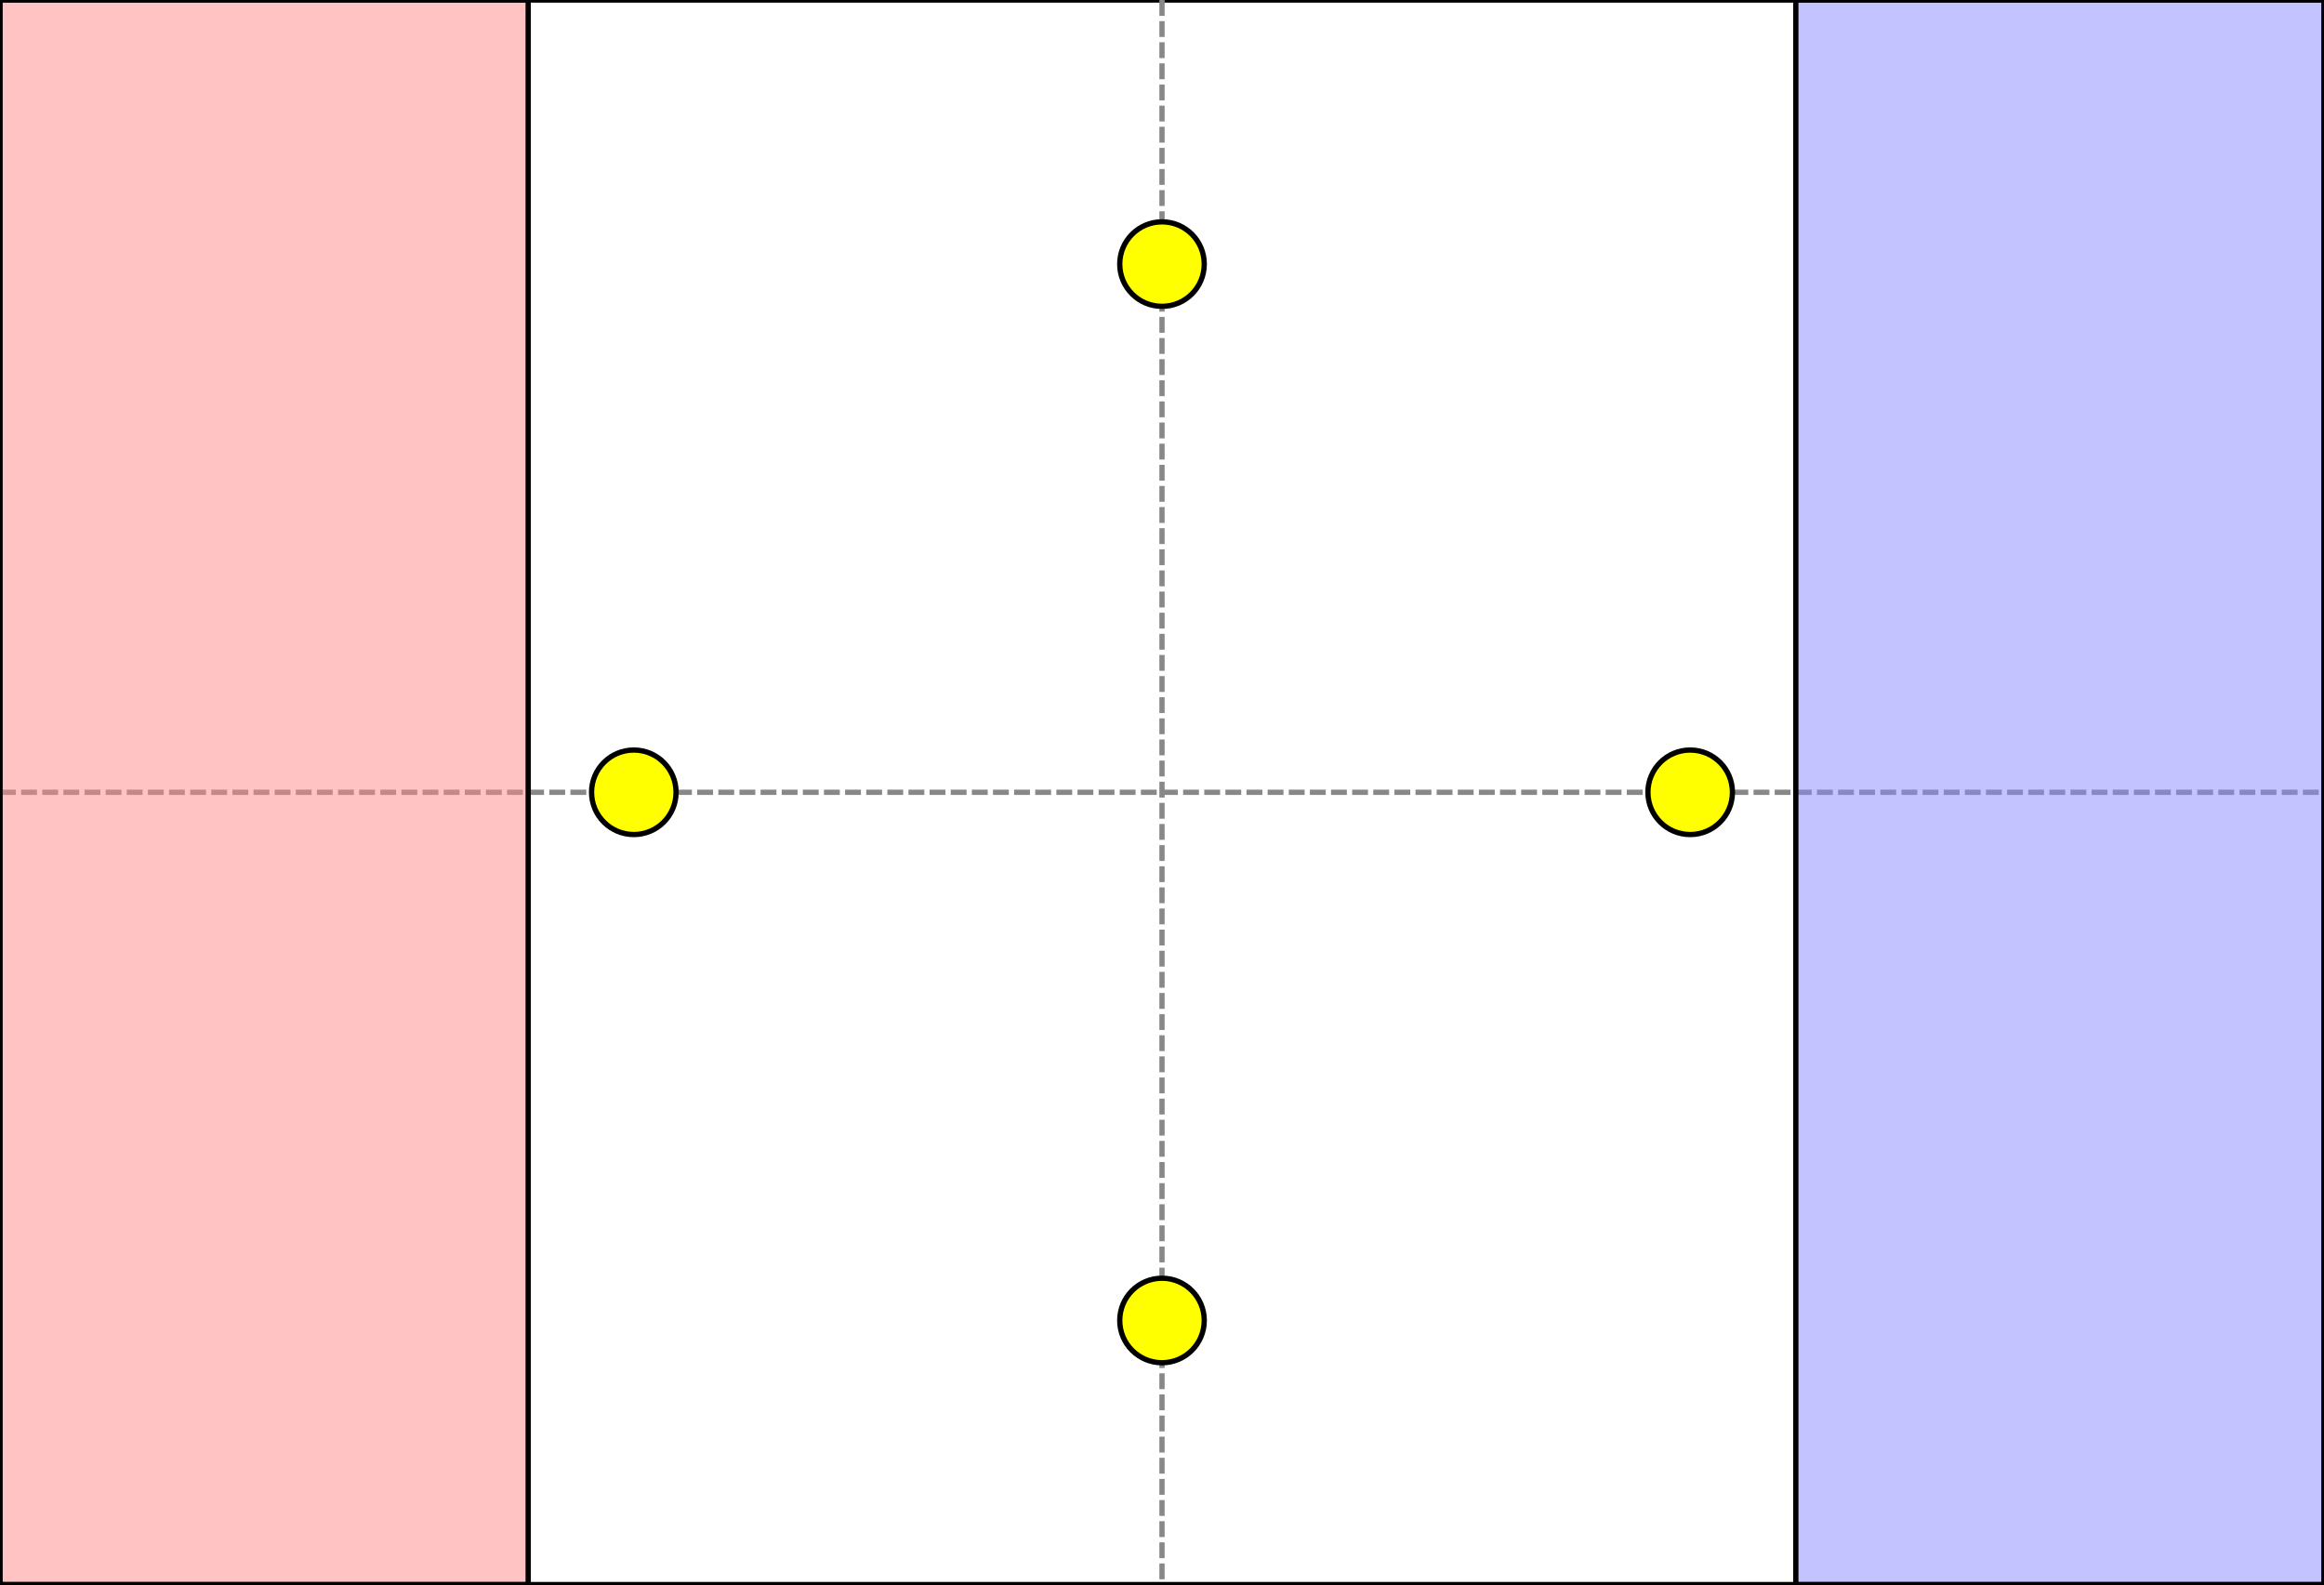
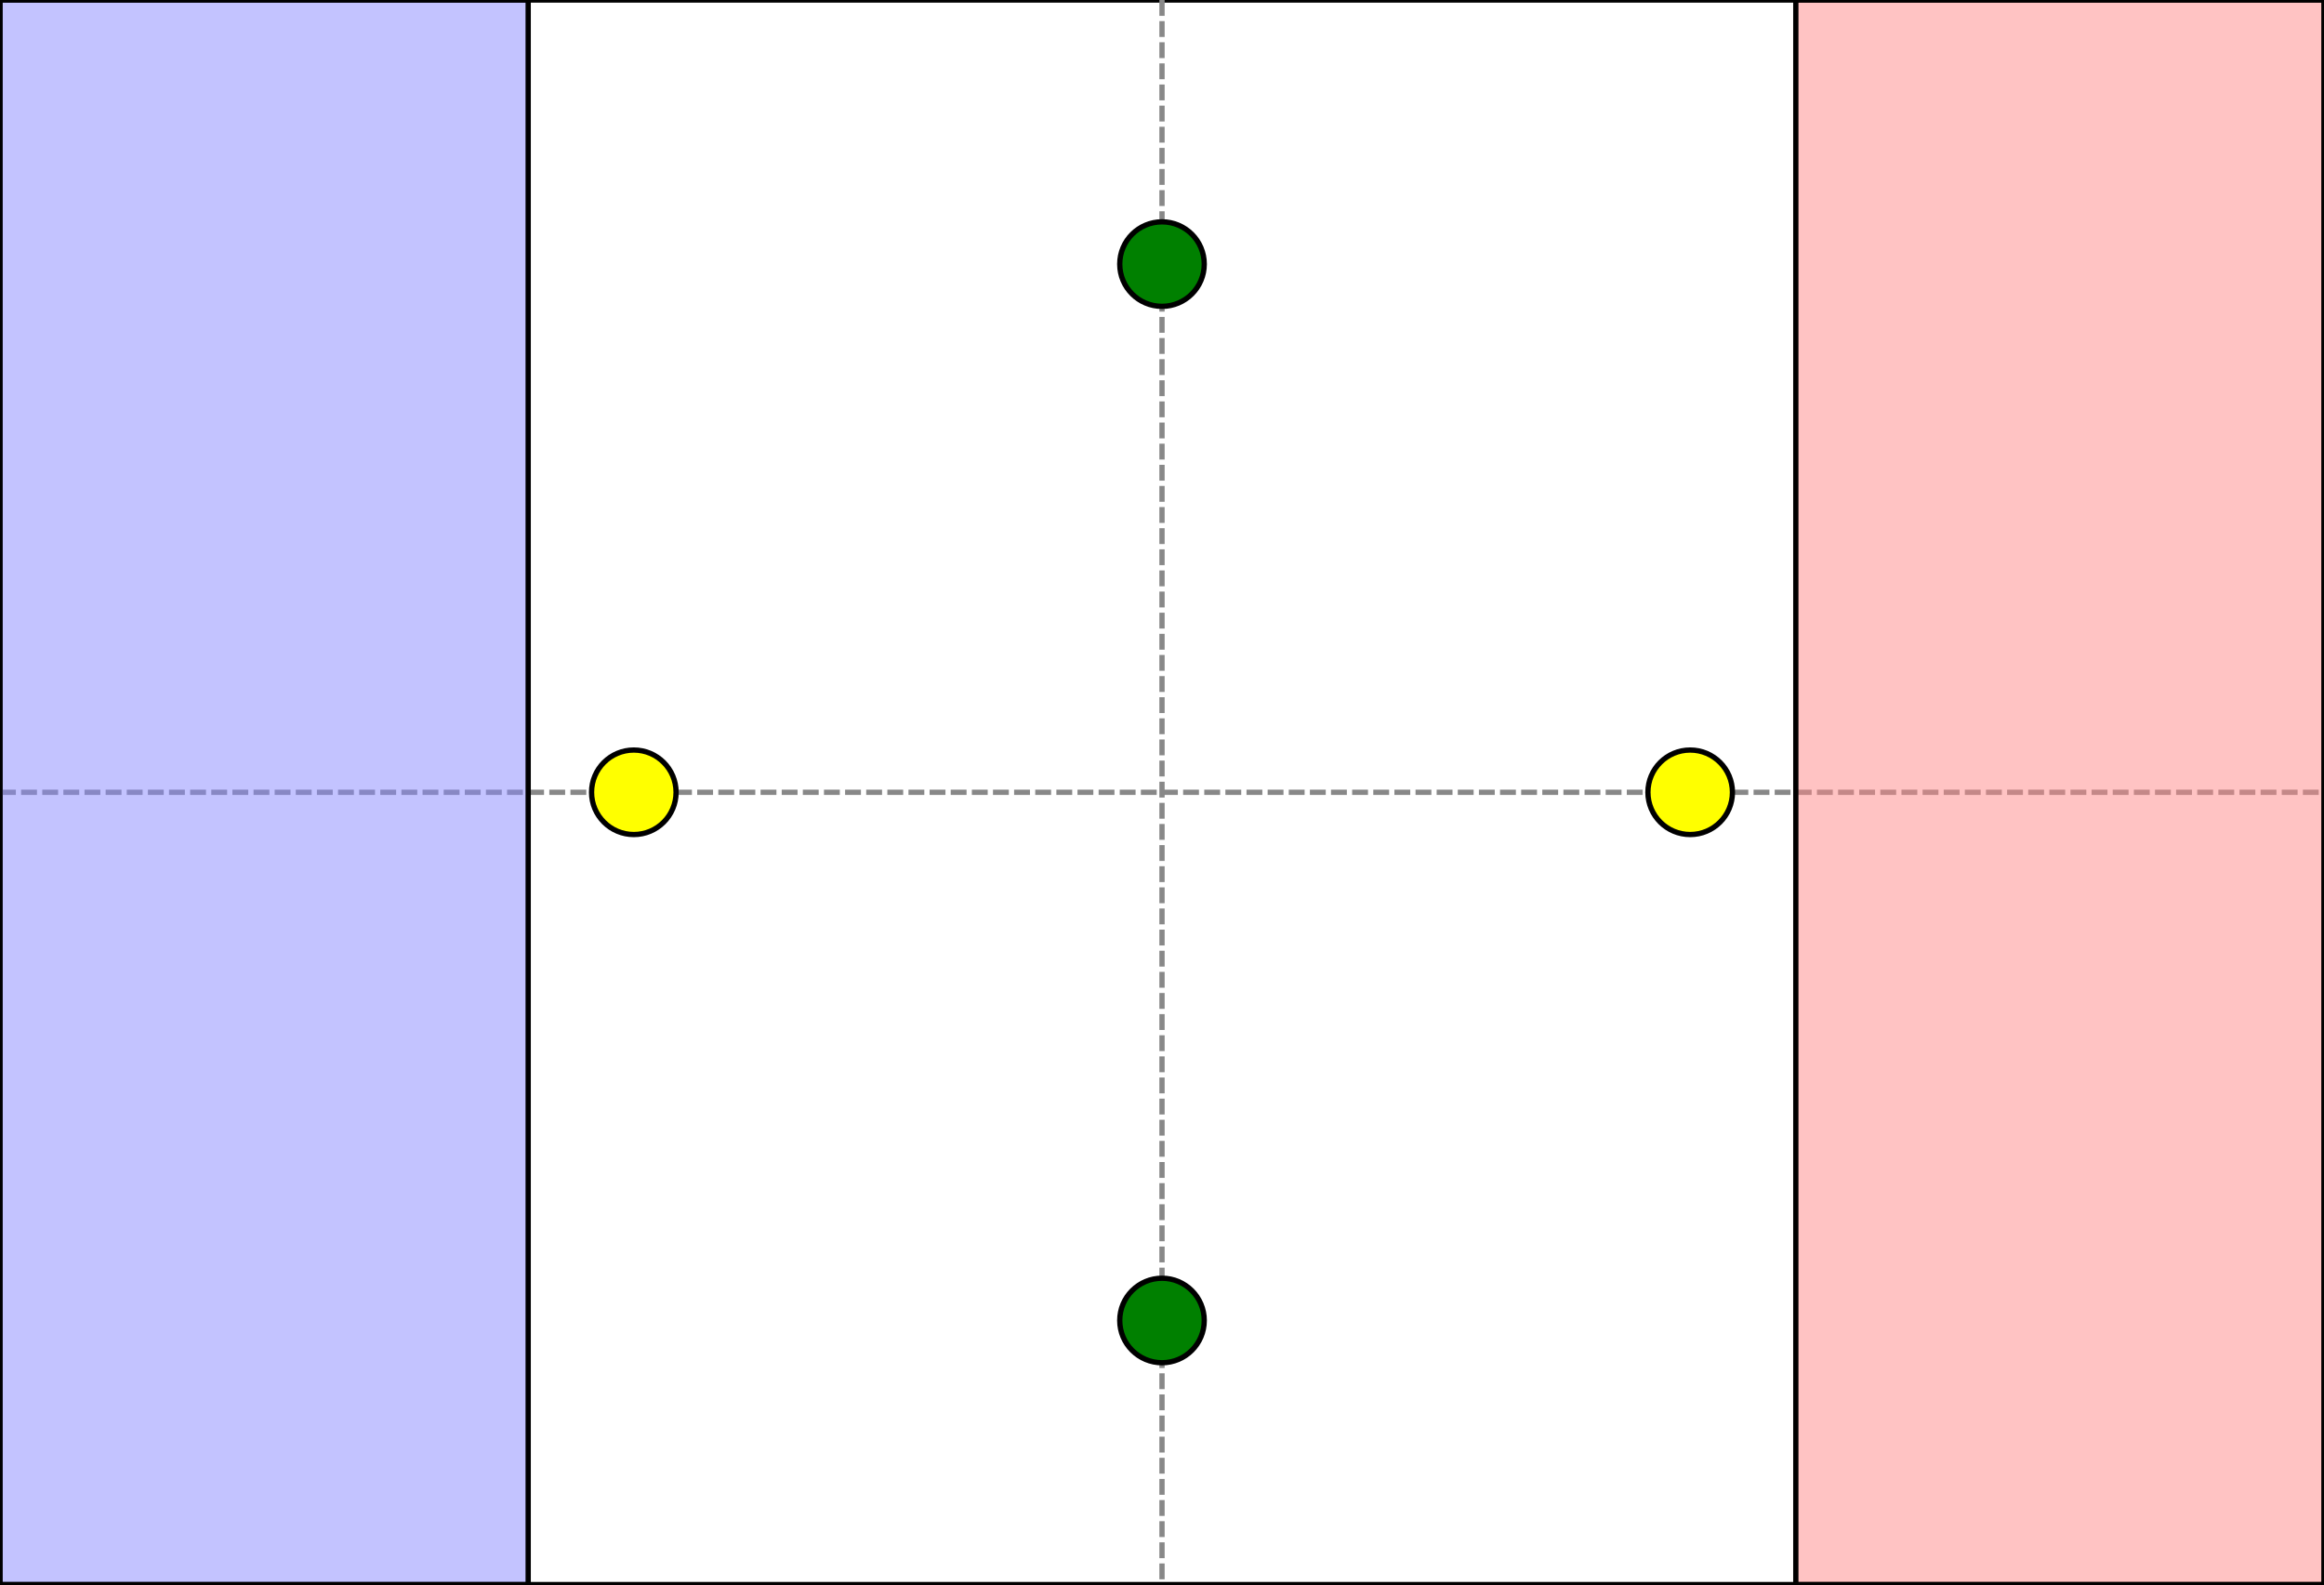
<svg xmlns="http://www.w3.org/2000/svg" width="440" height="300">
  <g>
    <rect x="0" y="0" width="440" height="300" id="canvas_background" fill="#fff" stroke="#000" />
    <line id="midx" stroke="#888" stroke-dasharray="3,1" y2="300" x2="220" y1="0" x1="220" />
    <line id="midy" stroke="#888" stroke-dasharray="3,1" y2="150" x2="440" y1="150" x1="0" />
  </g>
  <g>
-     <path id="player1" d="m0,0l100,0l0,300l-100,0l0,-300z" stroke="#000" fill-opacity="0.5" fill="#f88" />
+     <path id="player1" d="m0,0l100,0l0,300l-100,0l0,-300z" stroke="#000" fill-opacity="0.5" fill="#88f" />
  </g>
  <g>
-     <path id="player2" d="m440,0l-100,0l0,300l100,0l0,-300z" stroke="#000" fill-opacity="0.5" fill="#88f" />
+     <path id="player2" d="m440,0l-100,0l0,300l100,0l0,-300z" stroke="#000" fill-opacity="0.5" fill="#f88" />
  </g>
  <g>
    <circle id="obj1" cx="120" cy="150" r="8" stroke="black" stroke-width="1" fill="yellow" />
    <circle id="obj2" cx="320" cy="150" r="8" stroke="black" stroke-width="1" fill="yellow" />
-     <circle id="obj3" cx="220" cy="50" r="8" stroke="black" stroke-width="1" fill="yellow" />
-     <circle id="obj4" cx="220" cy="250" r="8" stroke="black" stroke-width="1" fill="yellow" />
+   </g>
+   <g>
+     <circle id="obj3" cx="220" cy="50" r="8" stroke="black" stroke-width="1" fill="green" />
+     <circle id="obj4" cx="220" cy="250" r="8" stroke="black" stroke-width="1" fill="green" />
  </g>
</svg>
